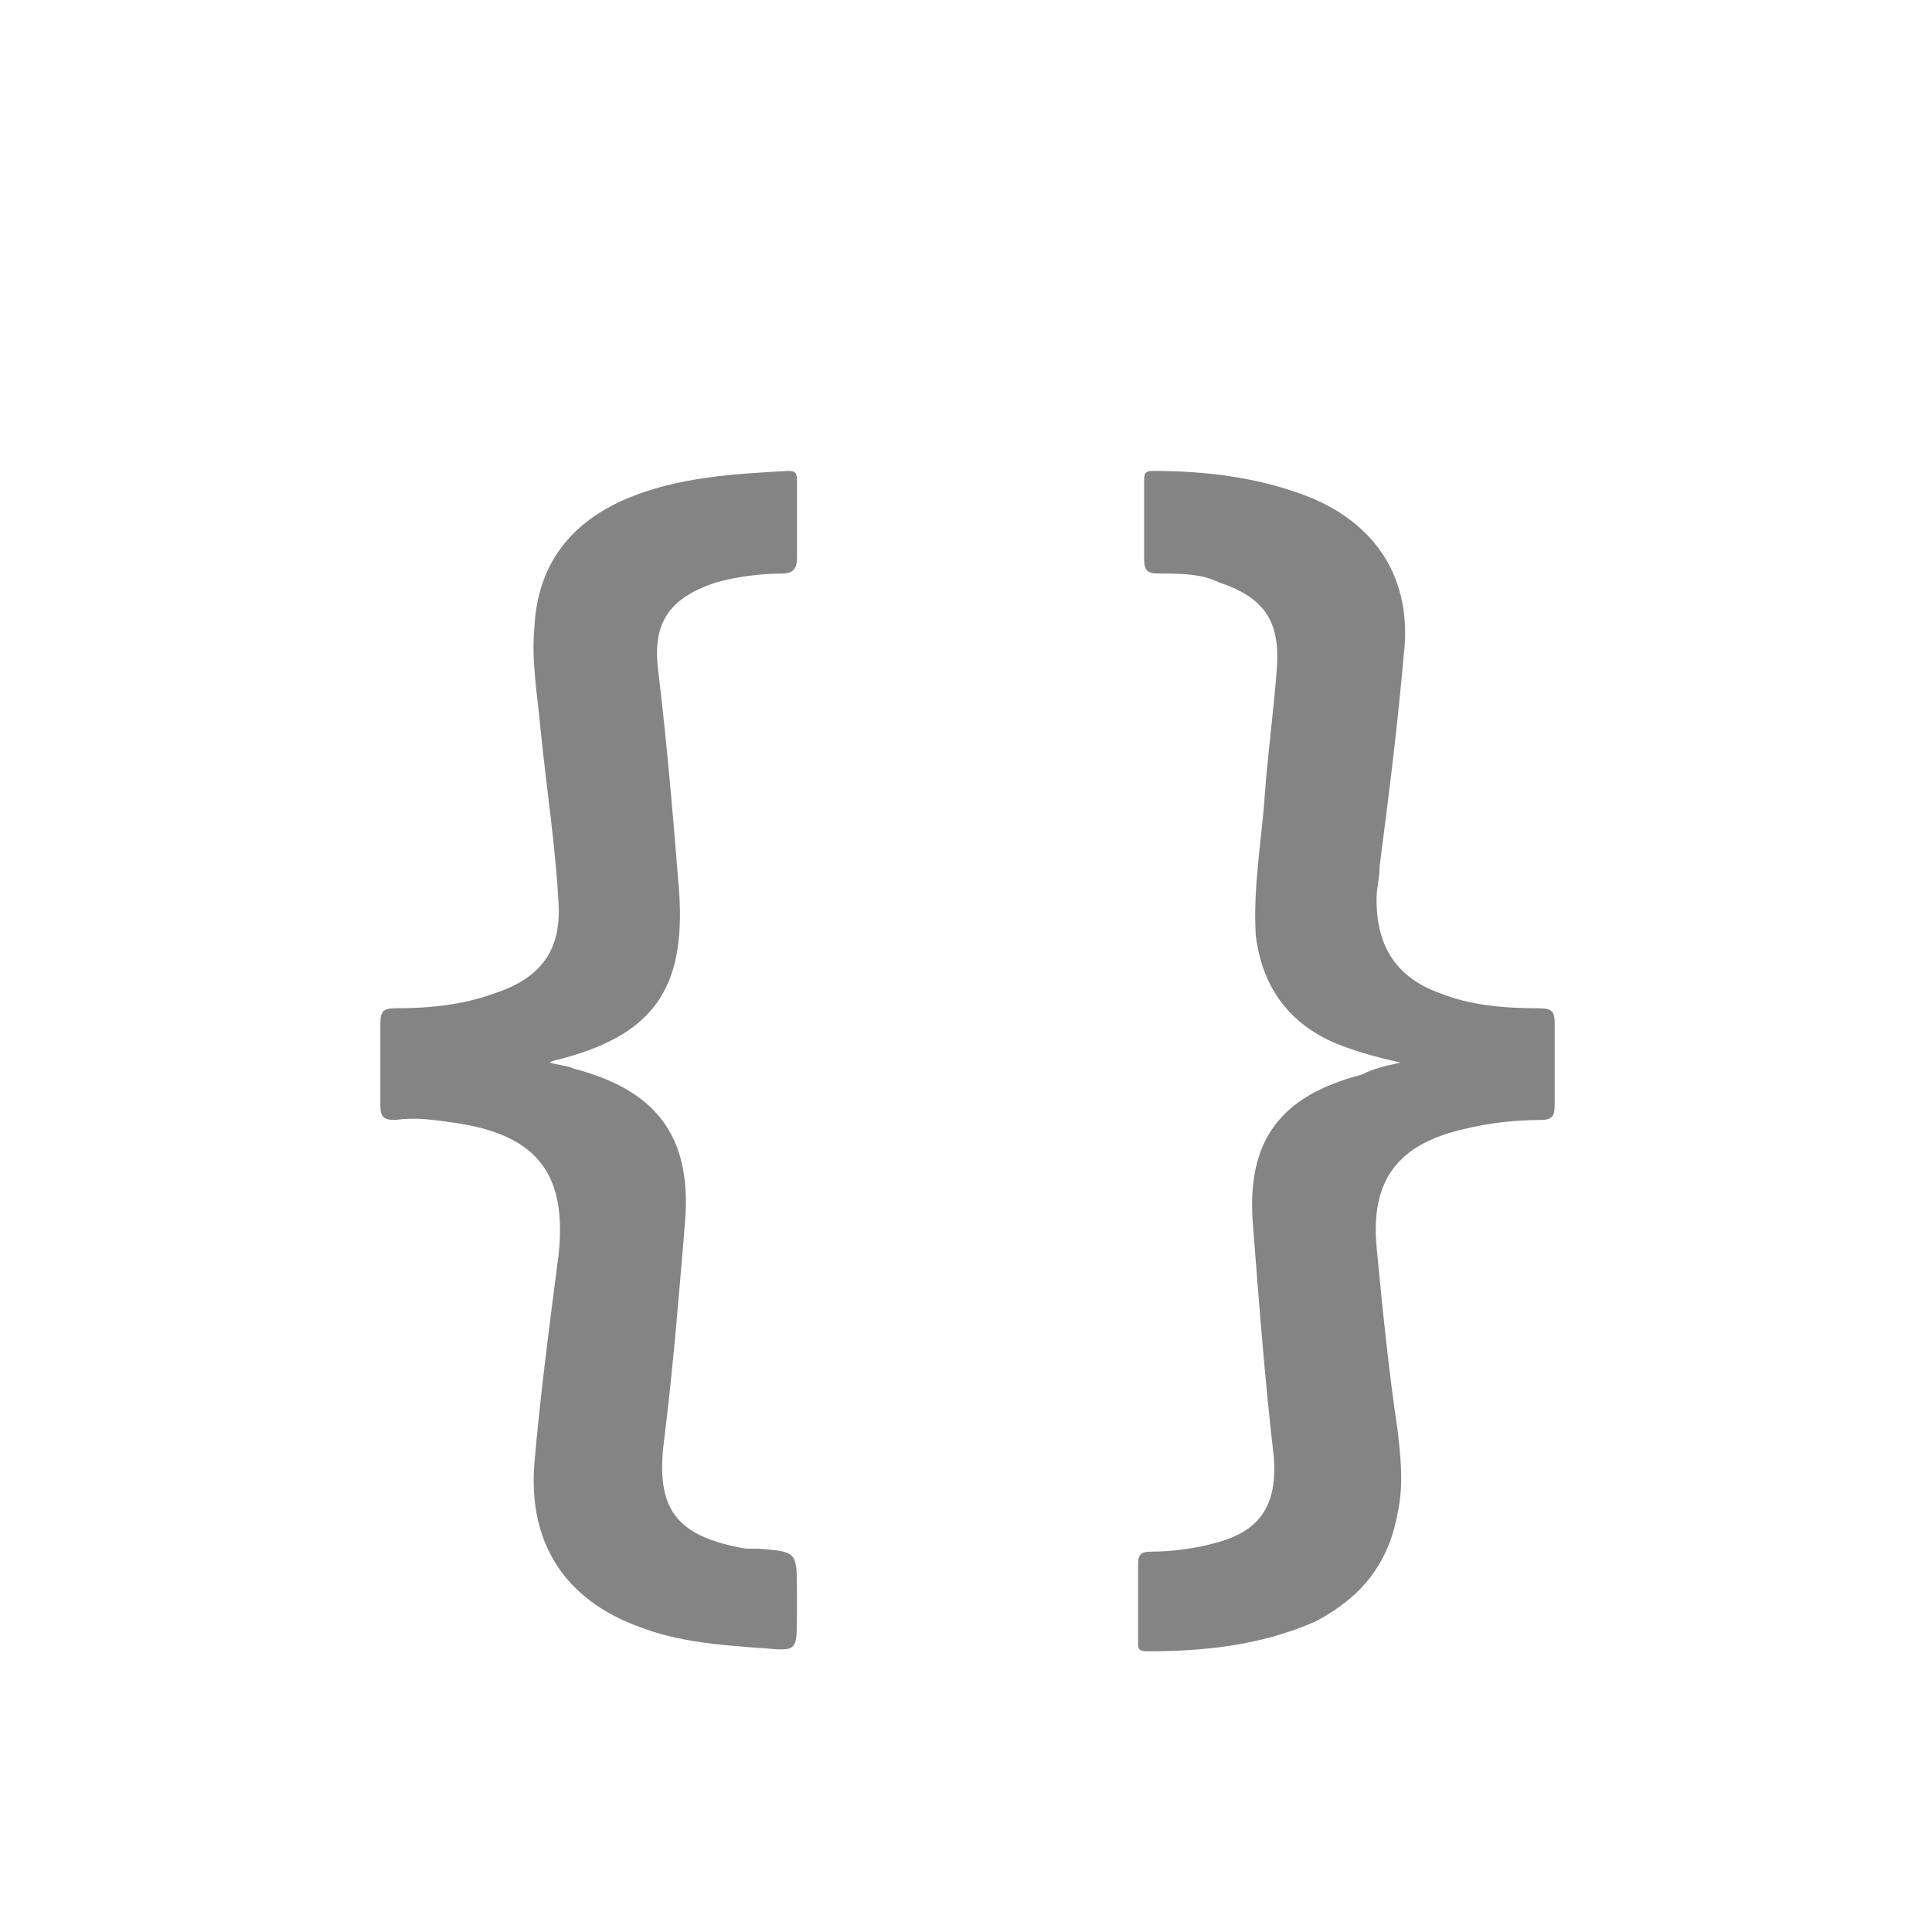
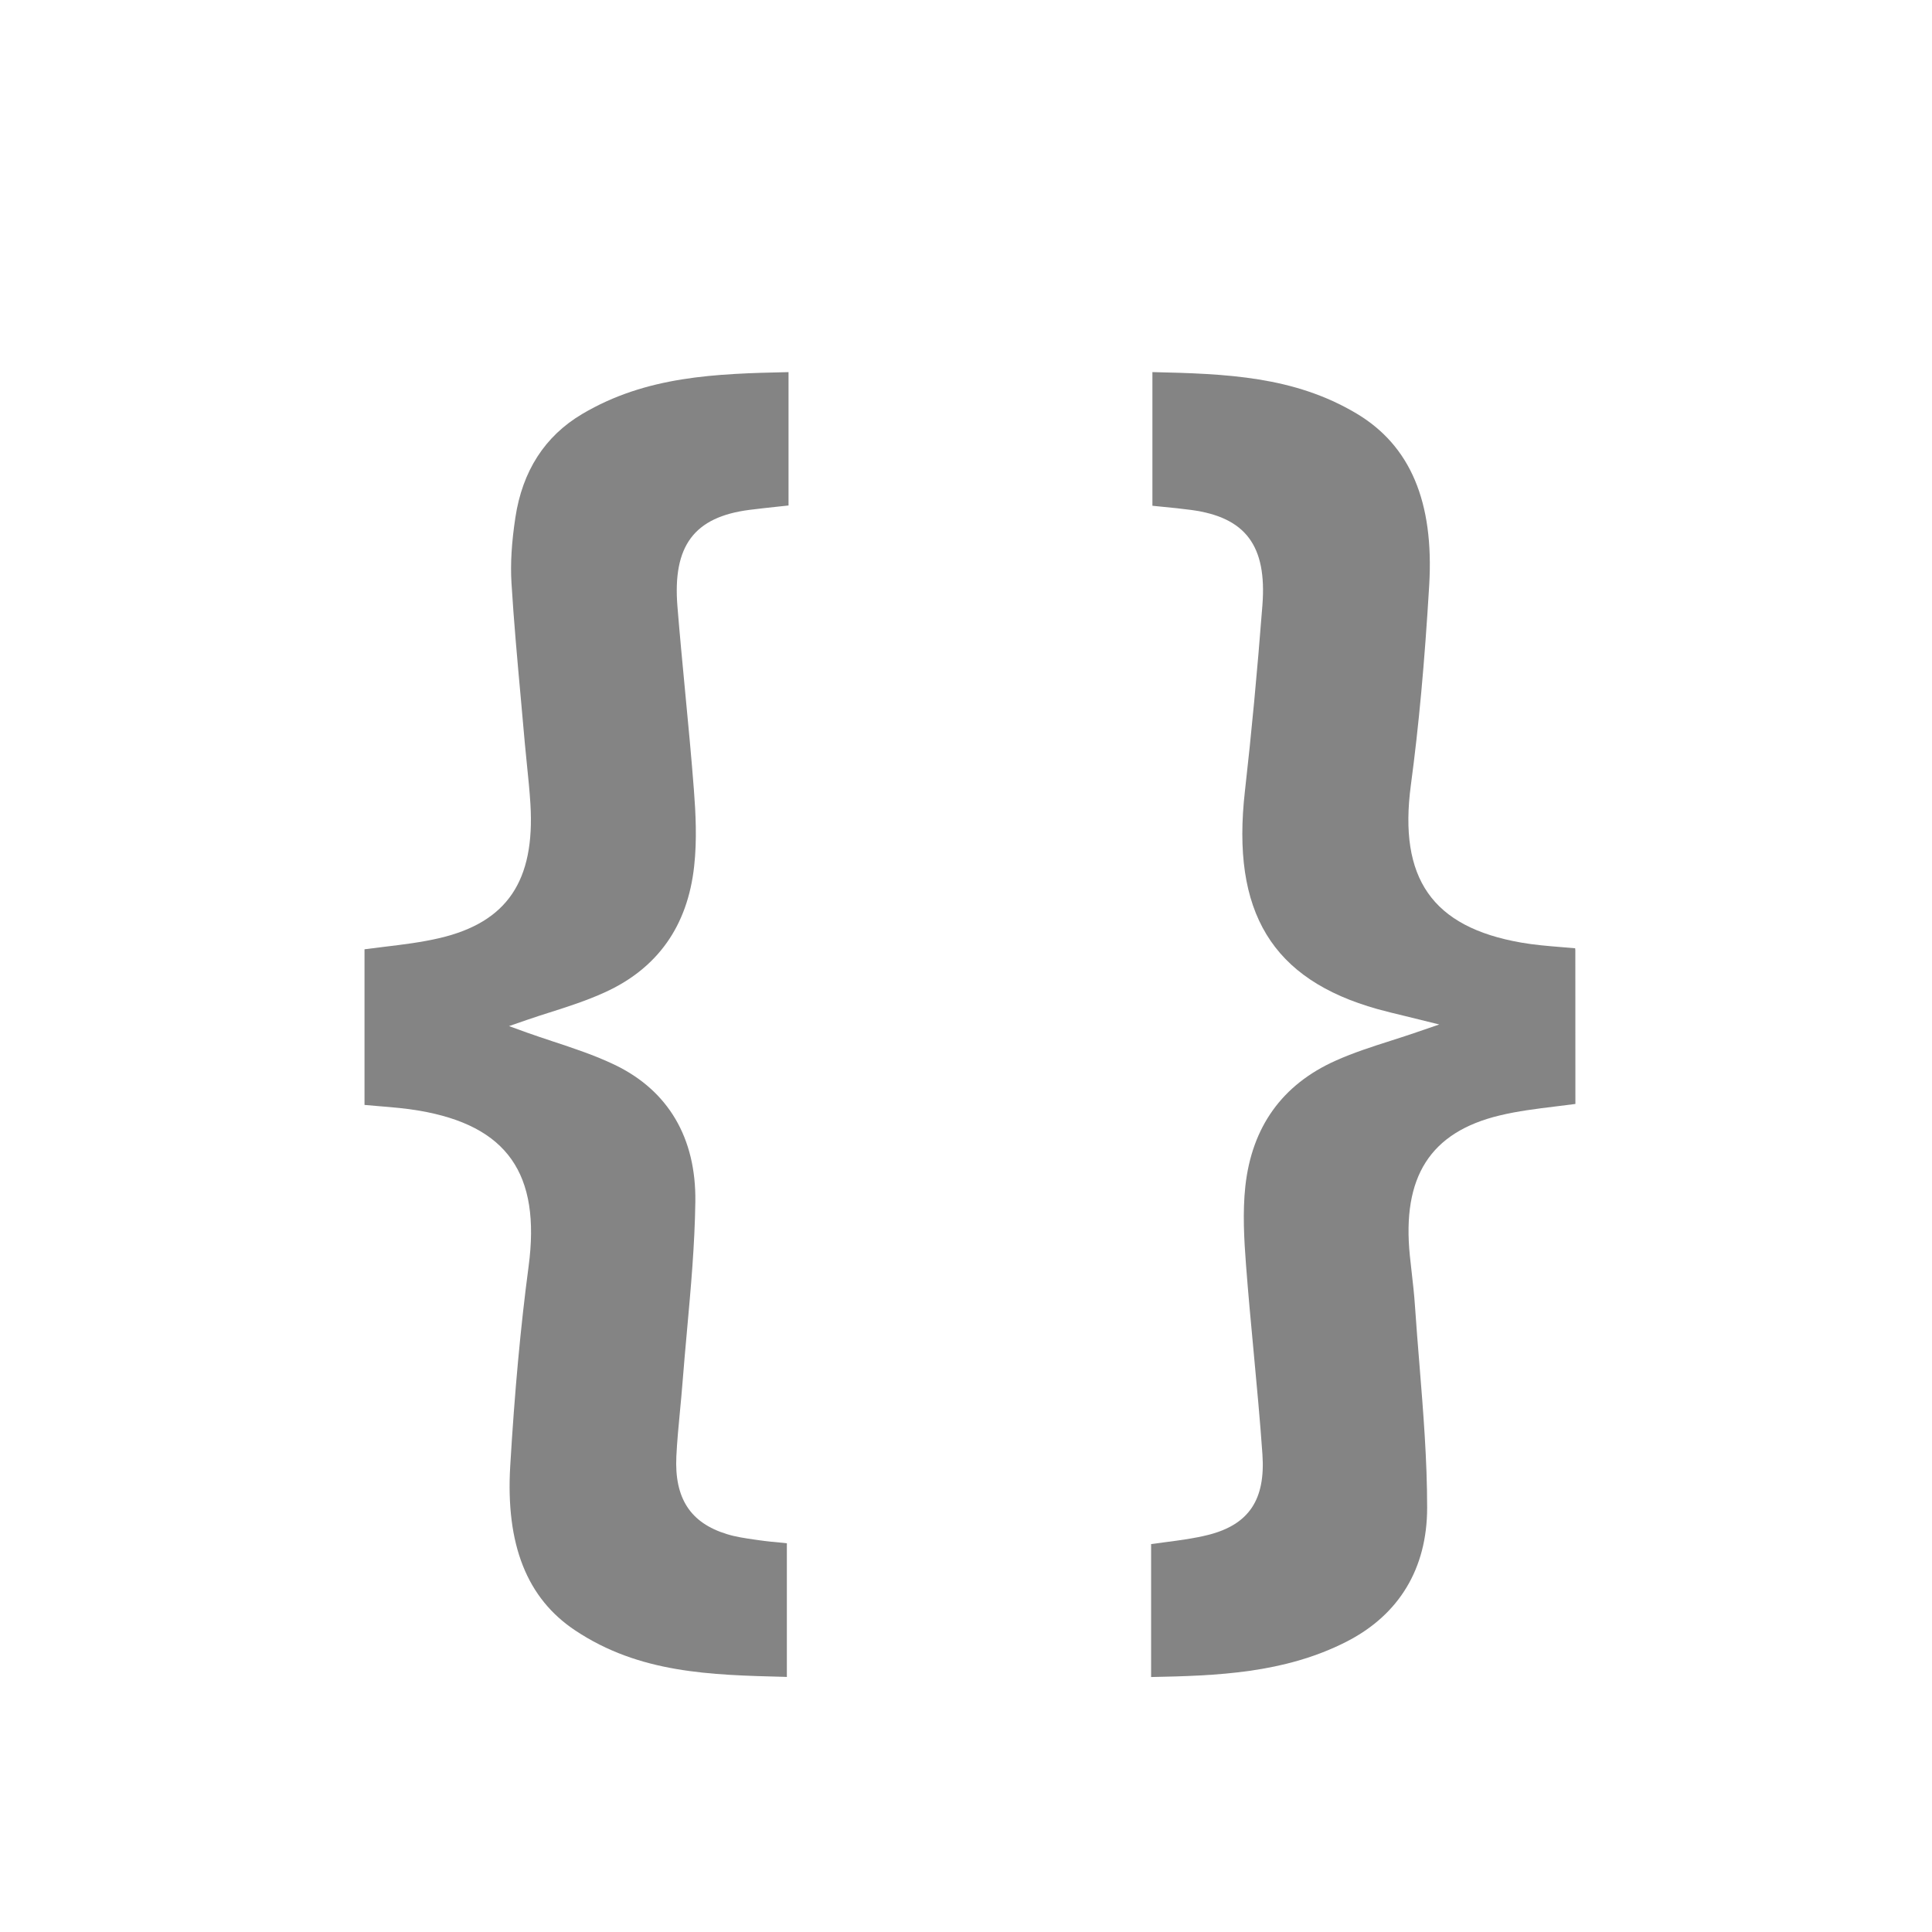
<svg xmlns="http://www.w3.org/2000/svg" version="1.1" id="Layer_1" x="0px" y="0px" width="64px" height="64px" viewBox="0 0 64 64" enable-background="new 0 0 64 64" xml:space="preserve">
  <g>
-     <path fill="#848484" d="M46.4,35.2c-0.899-0.2-1.6-0.4-2.3-0.7c-1.5-0.7-2.3-1.9-2.5-3.5c-0.1-1.601,0.2-3.2,0.3-4.7   c0.101-1.4,0.301-2.8,0.4-4.2c0.1-1.5-0.4-2.3-1.9-2.8c-0.6-0.3-1.3-0.3-2-0.3C38,19,37.9,18.9,37.9,18.5c0-0.8,0-1.7,0-2.5   c0-0.3,0-0.4,0.301-0.4c1.699,0,3.399,0.2,5,0.8c2.399,0.9,3.6,2.801,3.3,5.301c-0.2,2.3-0.5,4.699-0.8,7   c0,0.399-0.101,0.699-0.101,1.1c0,1.6,0.7,2.6,2.101,3.1c1,0.4,2.1,0.5,3.3,0.5c0.399,0,0.5,0.101,0.5,0.5c0,0.9,0,1.801,0,2.7   c0,0.4-0.101,0.5-0.5,0.5c-0.8,0-1.7,0.101-2.5,0.3c-2.2,0.5-3.101,1.7-2.9,3.9c0.2,2.1,0.4,4.1,0.7,6.1c0.1,0.9,0.2,1.801,0,2.7   c-0.3,1.7-1.2,2.8-2.7,3.601c-1.8,0.8-3.7,1-5.6,1c-0.3,0-0.3-0.101-0.3-0.301c0-0.899,0-1.8,0-2.6c0-0.3,0.1-0.4,0.399-0.4   c0.7,0,1.5-0.1,2.2-0.3c1.5-0.399,2-1.3,1.9-2.8c-0.301-2.6-0.5-5.2-0.7-7.8c-0.2-2.7,0.899-4.2,3.6-4.9   C45.5,35.4,45.9,35.3,46.4,35.2z" />
-     <path fill="#848484" d="M18.2,35.2c0.399,0.1,0.6,0.1,0.8,0.199c2.7,0.7,3.899,2.2,3.7,5c-0.2,2.4-0.4,4.9-0.7,7.301   C21.7,50,22.4,50.9,24.7,51.3c0.1,0,0.3,0,0.399,0c1.3,0.1,1.3,0.1,1.3,1.4c0,0.3,0,0.5,0,0.8c0,1.2,0,1.2-1.1,1.1   c-1.4-0.1-2.8-0.2-4.1-0.7C18.7,53,17.5,51.1,17.7,48.5c0.199-2.3,0.5-4.601,0.8-6.9c0.3-2.7-0.7-4-3.4-4.399   c-0.7-0.101-1.3-0.2-2-0.101c-0.399,0-0.5-0.1-0.5-0.5c0-0.899,0-1.8,0-2.7c0-0.399,0.101-0.5,0.5-0.5c1.101,0,2.2-0.1,3.3-0.5   c1.5-0.5,2.2-1.399,2.101-3C18.4,28,18.1,26.1,17.9,24.1c-0.1-1.1-0.3-2.2-0.199-3.3c0.1-2.1,1.199-3.5,3.1-4.3   c1.7-0.7,3.5-0.8,5.3-0.9c0.3,0,0.3,0.101,0.3,0.4c0,0.8,0,1.7,0,2.5c0,0.3-0.1,0.5-0.5,0.5c-0.699,0-1.5,0.1-2.199,0.3   c-1.5,0.5-2.101,1.3-1.9,2.9c0.3,2.5,0.5,4.899,0.7,7.399c0.2,3.2-0.9,4.7-4,5.5C18.5,35.1,18.4,35.1,18.2,35.2z" />
+     <path fill="#848484" d="M38.135,51.149c0.161-0.023,0.321-0.044,0.48-0.064c0.489-0.064,0.951-0.124,1.415-0.241   c1.343-0.342,1.895-1.167,1.789-2.675c-0.078-1.118-0.183-2.234-0.287-3.35c-0.092-0.98-0.184-1.962-0.258-2.942   c-0.06-0.793-0.115-1.714-0.02-2.586c0.218-1.965,1.222-3.362,2.984-4.152c0.597-0.268,1.208-0.464,1.856-0.671   c0.288-0.092,0.577-0.185,0.866-0.285l0.717-0.246l-1.176-0.29c-0.291-0.07-0.583-0.14-0.872-0.22   c-3.493-0.98-4.847-3.208-4.389-7.224c0.217-1.913,0.406-3.926,0.579-6.156c0.152-1.967-0.553-2.911-2.357-3.154   c-0.319-0.043-0.639-0.075-0.971-0.107l-0.316-0.032v-4.428c2.452,0.056,4.688,0.137,6.761,1.372   c1.784,1.064,2.572,2.927,2.408,5.694c-0.153,2.567-0.346,4.668-0.607,6.613c-0.414,3.095,0.71,4.704,3.646,5.218   c0.438,0.077,0.883,0.114,1.336,0.151c0.152,0.013,0.306,0.025,0.461,0.039c0.004,0.028,0.005,0.048,0.005,0.069l0.002,5.088   c-0.227,0.03-0.452,0.059-0.676,0.085c-0.604,0.074-1.228,0.15-1.829,0.295c-2.301,0.551-3.247,2.031-2.978,4.654l0.057,0.519   c0.043,0.376,0.086,0.752,0.111,1.13c0.043,0.646,0.096,1.291,0.148,1.937c0.126,1.562,0.257,3.176,0.256,4.76   c-0.002,2.009-0.927,3.542-2.674,4.434c-2.066,1.052-4.3,1.126-6.47,1.17V51.149z" />
+     <path fill="#848484" d="M25.995,55.548c-2.475-0.062-4.812-0.121-6.939-1.537c-1.604-1.065-2.308-2.848-2.154-5.448   c0.146-2.467,0.345-4.631,0.609-6.616c0.407-3.066-0.711-4.657-3.626-5.155c-0.435-0.075-0.875-0.111-1.335-0.149   c-0.156-0.013-0.314-0.026-0.475-0.041v-5.156c0.225-0.03,0.45-0.057,0.673-0.084c0.601-0.072,1.223-0.148,1.822-0.289   c2.229-0.525,3.154-1.893,3.001-4.434c-0.026-0.432-0.07-0.861-0.114-1.29l-0.071-0.723l-0.133-1.488   c-0.116-1.276-0.232-2.553-0.31-3.832c-0.038-0.635,0.005-1.341,0.129-2.159c0.233-1.546,0.979-2.702,2.214-3.433   c2.126-1.259,4.415-1.336,6.835-1.387v4.418l-0.29,0.031c-0.334,0.036-0.668,0.071-1.003,0.114c-1.836,0.235-2.55,1.192-2.387,3.2   c0.076,0.944,0.167,1.887,0.256,2.831c0.104,1.084,0.207,2.167,0.29,3.253c0.058,0.758,0.105,1.65,0.008,2.519   c-0.216,1.979-1.211,3.385-2.96,4.18c-0.604,0.275-1.229,0.476-1.833,0.668c-0.257,0.081-0.505,0.161-0.739,0.242l-0.601,0.208   l0.599,0.217c0.274,0.099,0.56,0.192,0.852,0.29c0.676,0.223,1.375,0.454,2.041,0.771c1.783,0.854,2.71,2.426,2.68,4.544   c-0.019,1.414-0.149,2.855-0.275,4.248c-0.053,0.586-0.105,1.17-0.151,1.756c-0.024,0.312-0.054,0.625-0.084,0.938   c-0.047,0.497-0.095,0.993-0.119,1.491c-0.066,1.385,0.464,2.202,1.669,2.572c0.297,0.093,0.606,0.137,0.915,0.182l0.156,0.022   c0.256,0.037,0.514,0.062,0.788,0.086l0.133,0.014v4.43L25.995,55.548z" />
  </g>
</svg>
